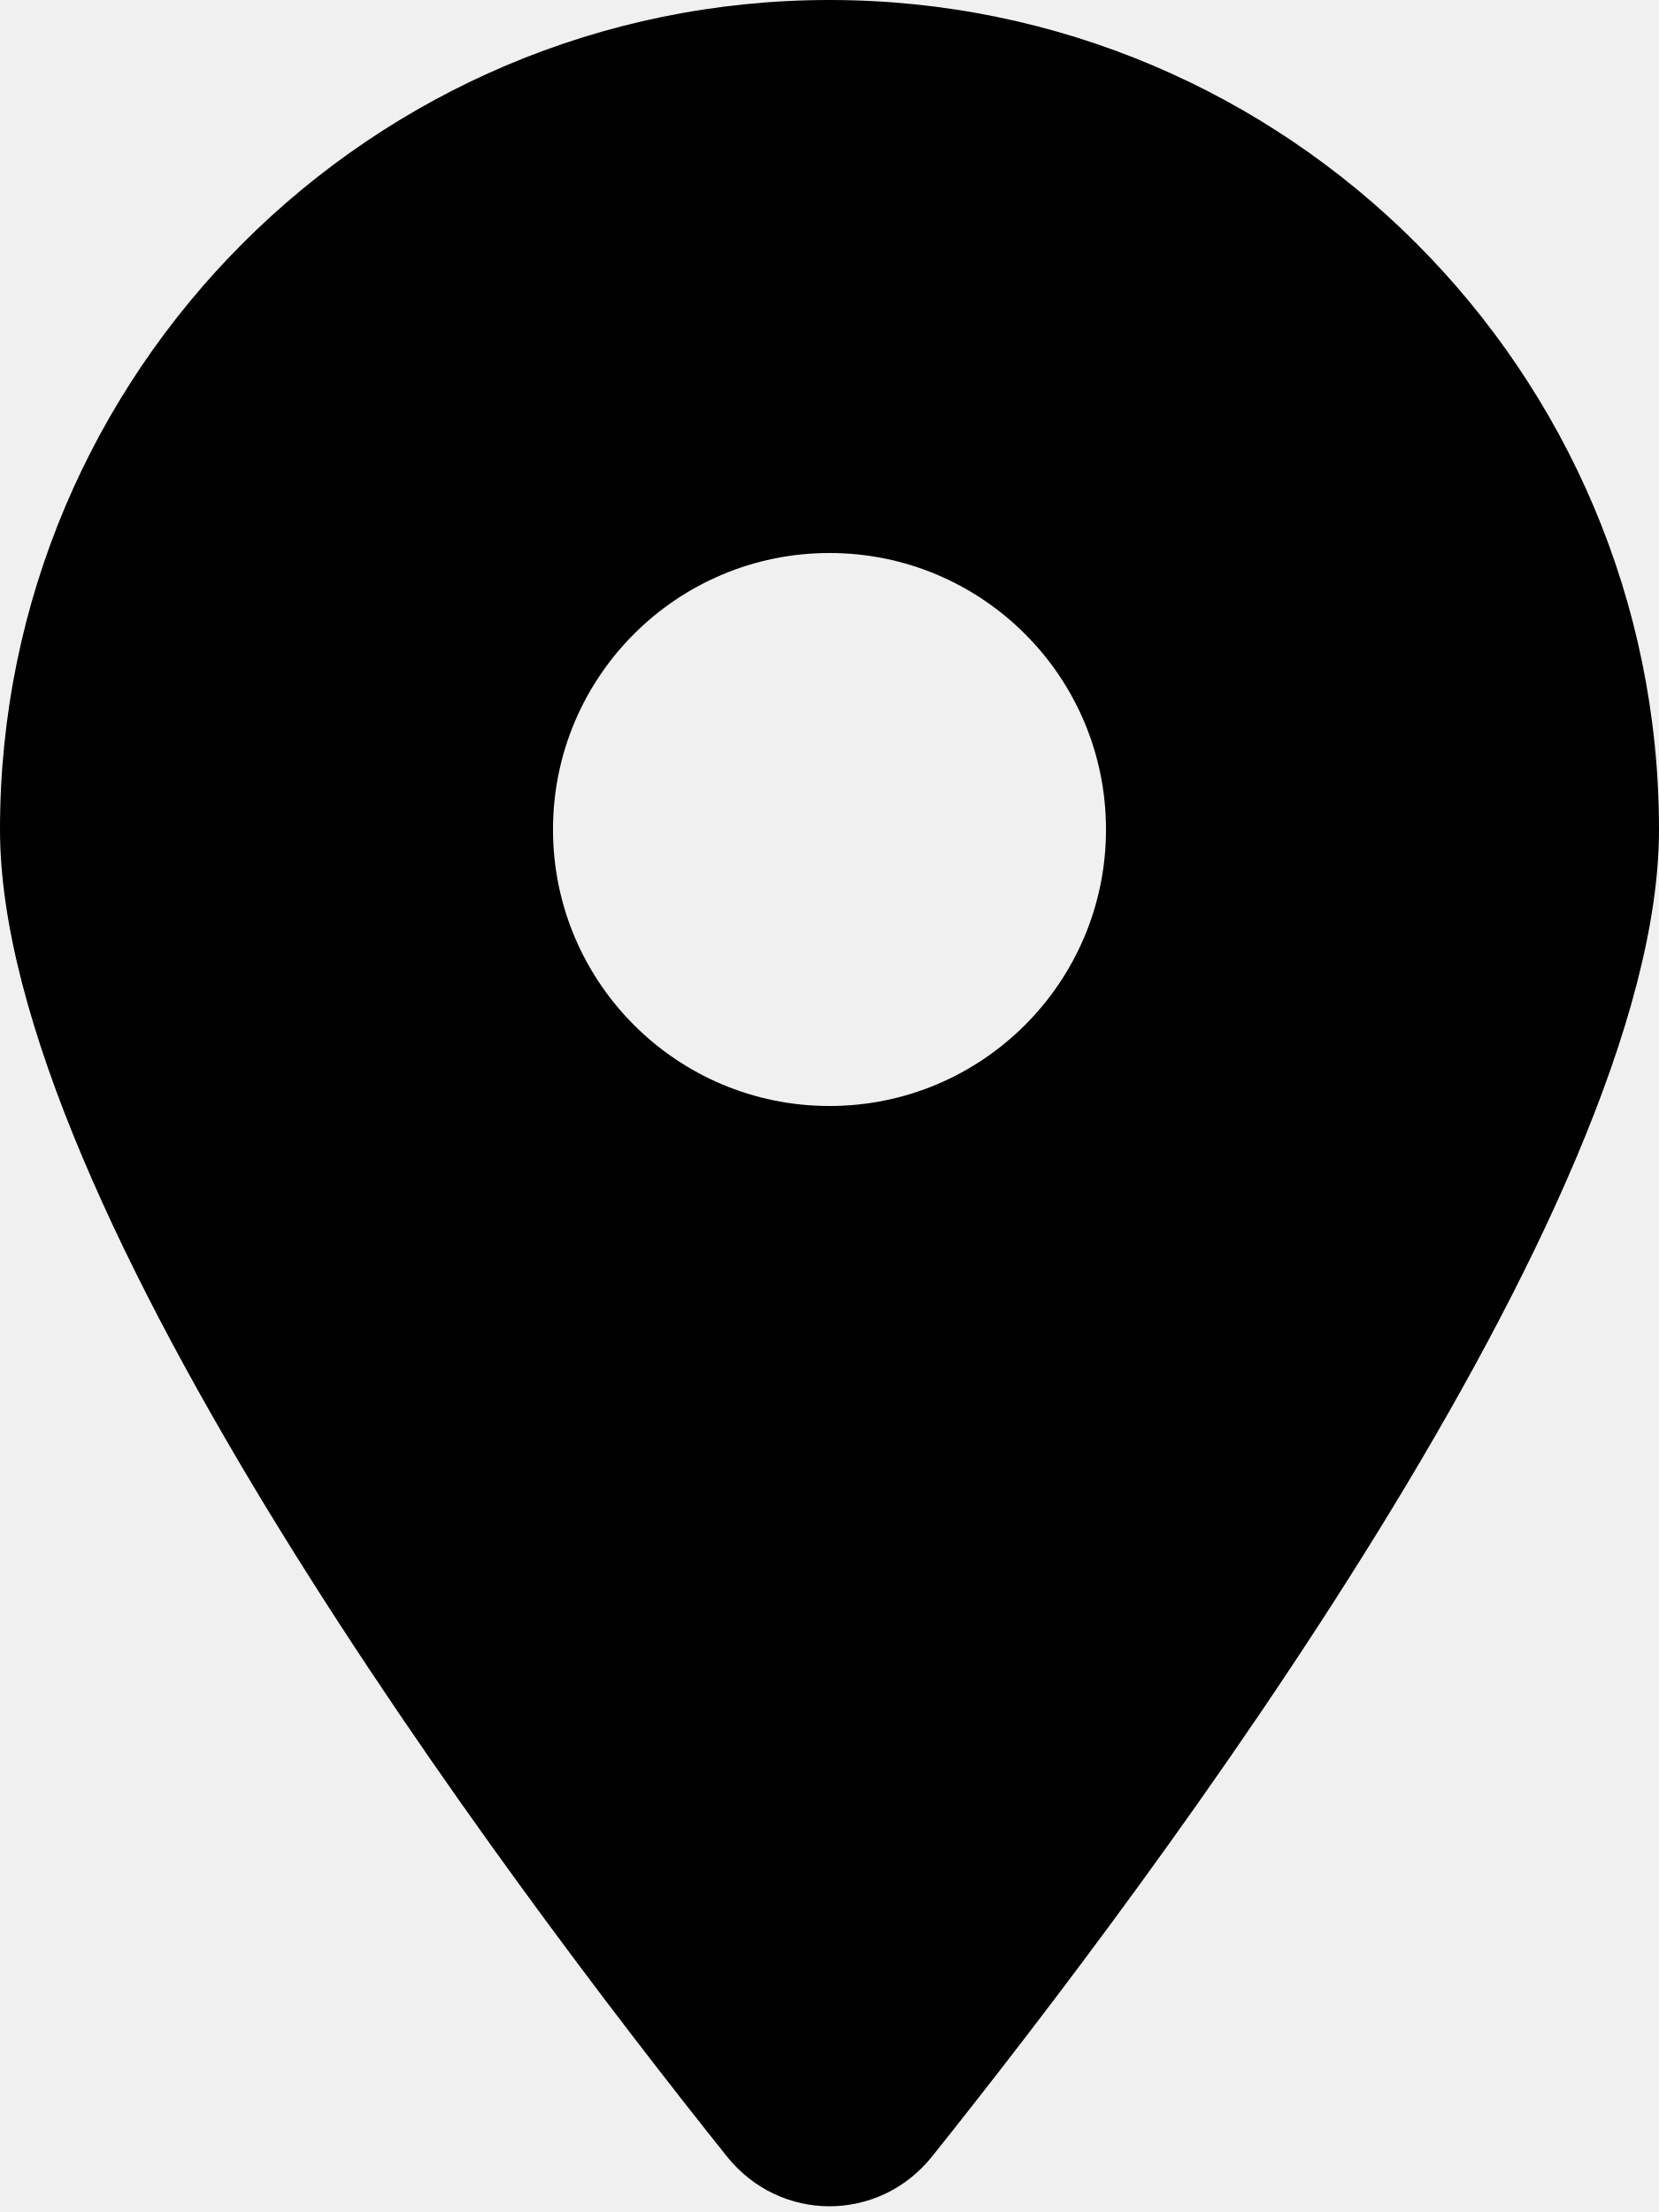
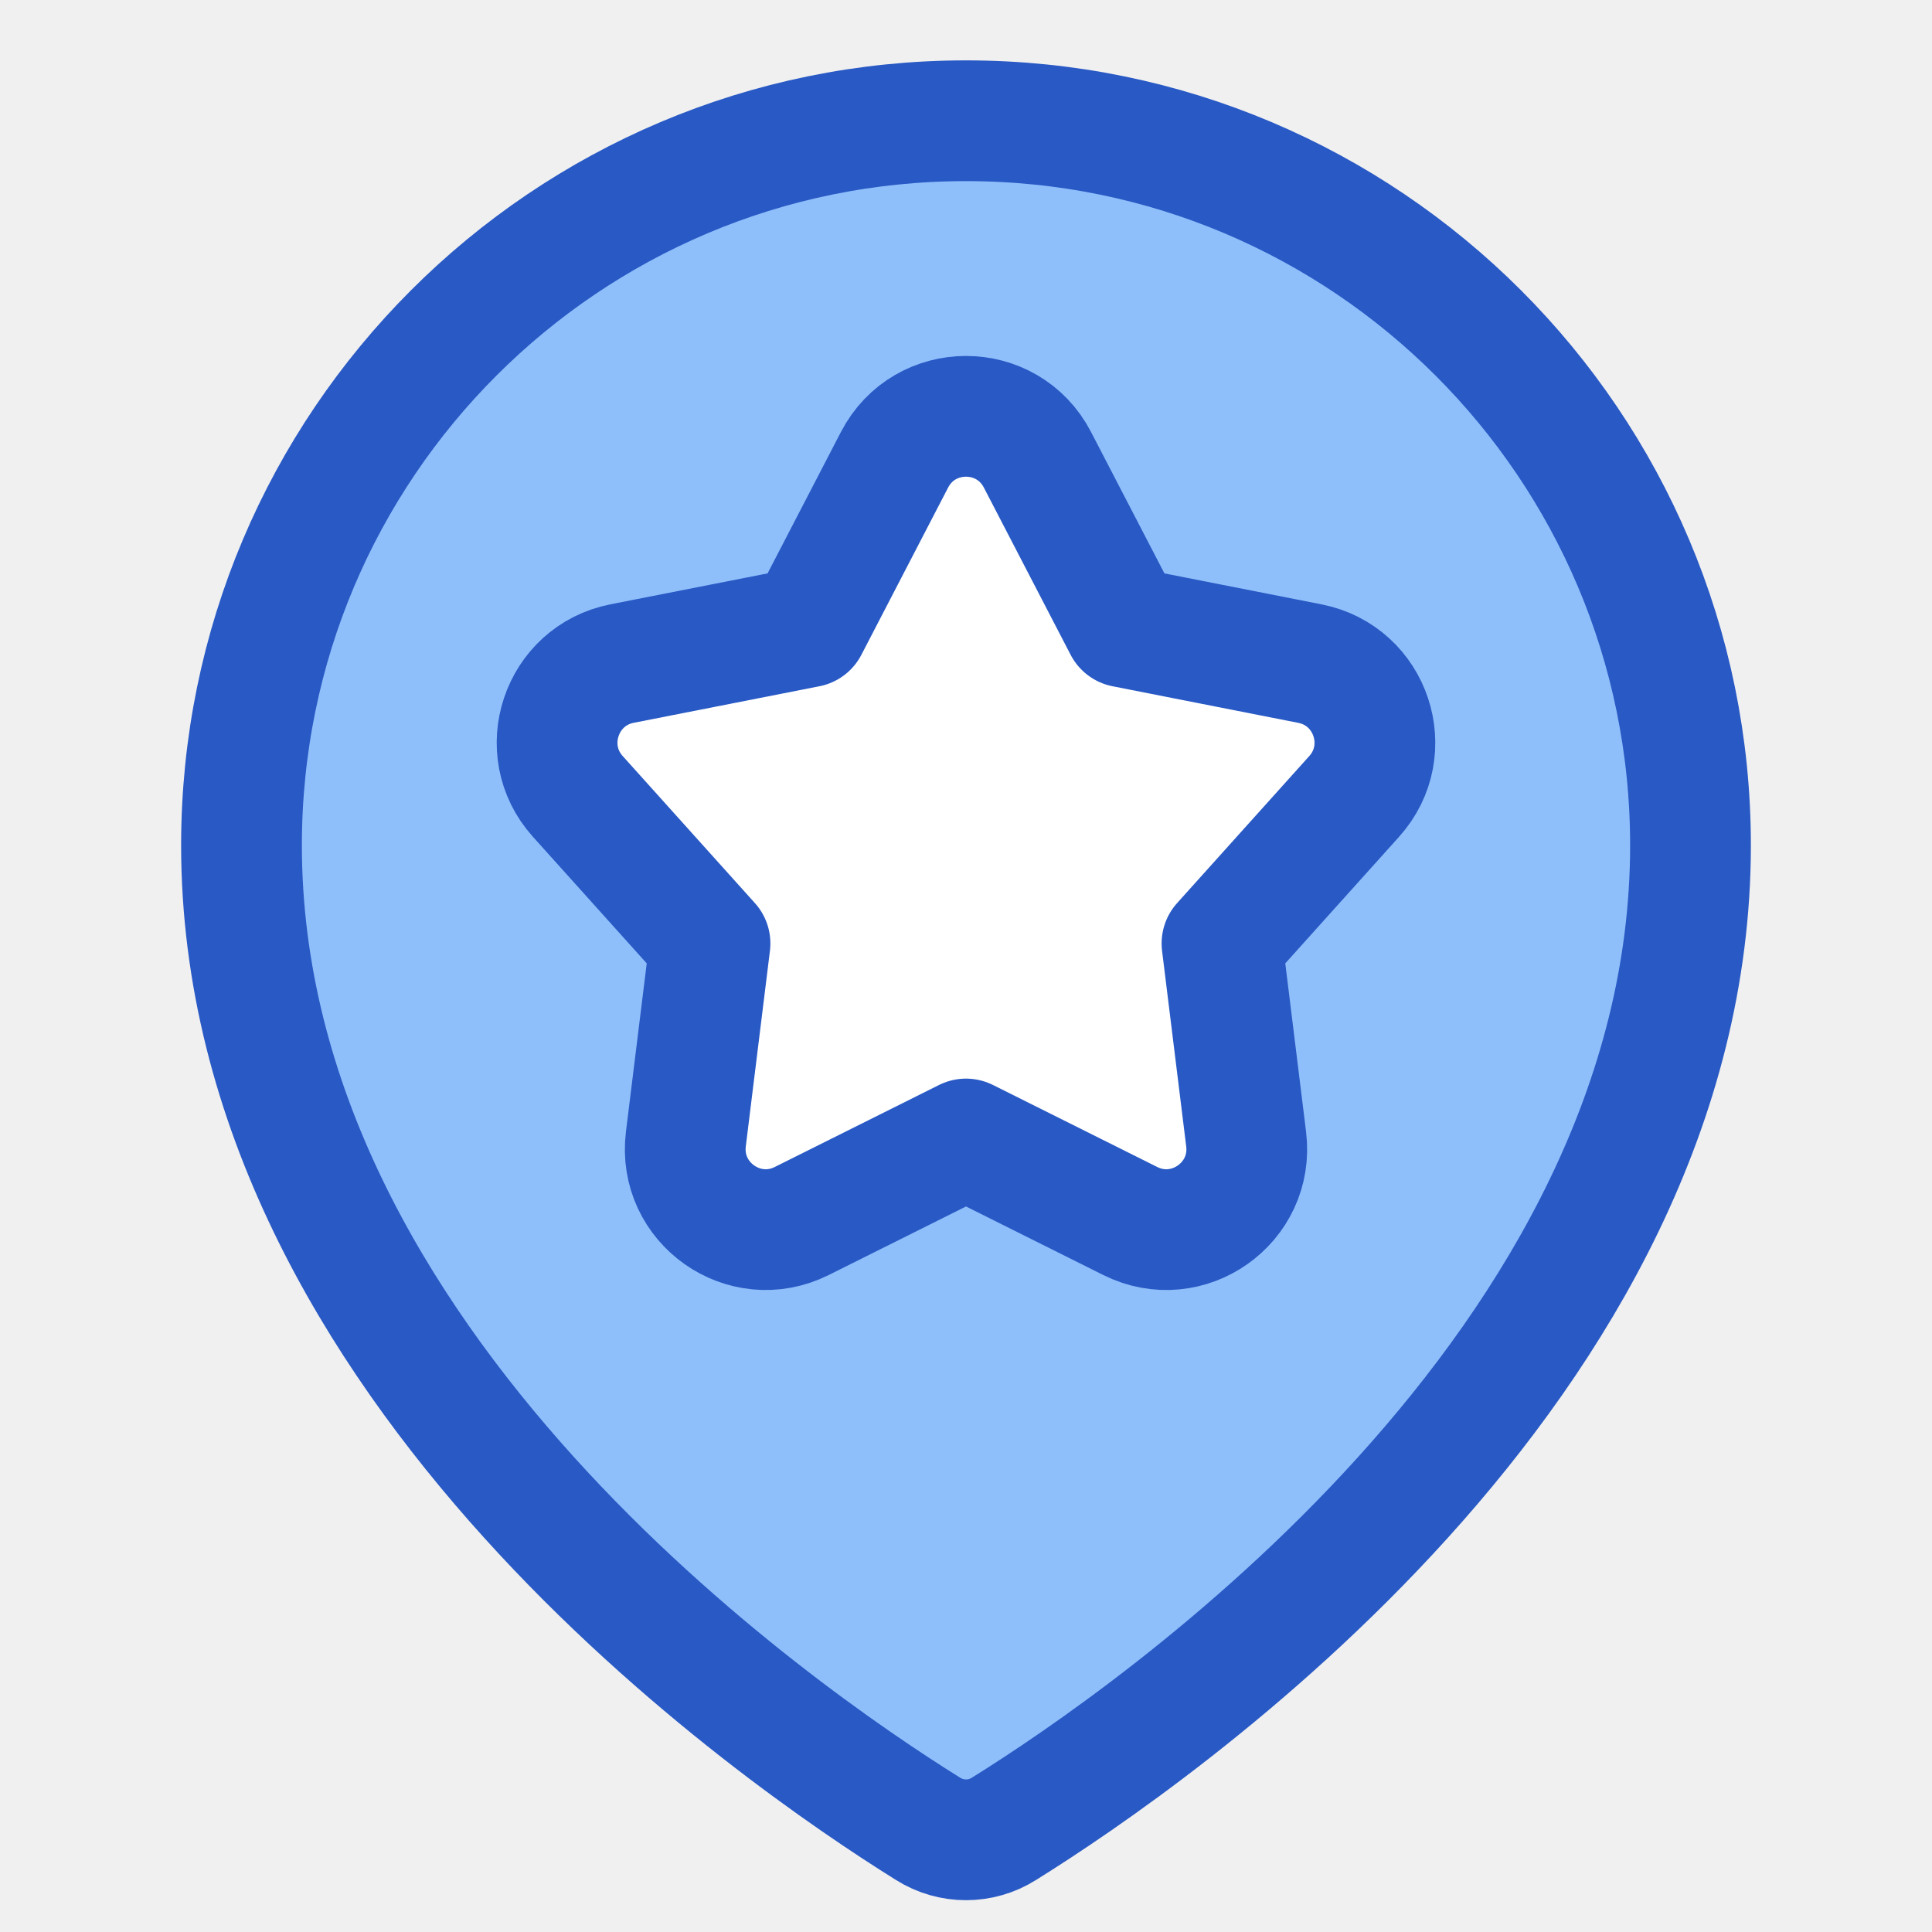
- <svg xmlns="http://www.w3.org/2000/svg" height="16" width="12" viewBox="0 0 384 512">
-   <path d="M215.7 499.2C267 435 384 279.4 384 192C384 86 298 0 192 0S0 86 0 192c0 87.4 117 243  168.3 307.2c12.3 15.3 35.1 15.3 47.4 0zM192 128a64 64 0 1 1 0 128 64 64 0 1 1 0-128z" />
+ <svg xmlns="http://www.w3.org/2000/svg" fill="none" viewBox="0 0 48 48" height="48" width="48">
+   <g id="map-location-star-pin">
+     <path id="Ellipse 518" fill="#8fbffa" d="M42 21c0 12.919 -13.35 22.128 -17.056 24.436a1.765 1.765 0 0 1 -1.888 0C19.351 43.128 6 33.919 6 21c0 -9.941 8.059 -18 18 -18s18 8.059 18 18Z" stroke-width="3" />
+     <path id="Star 5" fill="#ffffff" d="M22.224 11.423c0.746 -1.439 2.805 -1.439 3.55 0l2.156 4.155 4.614 0.909c1.523 0.3 2.138 2.145 1.1 3.3L30.36 23.44l0.6 4.861c0.196 1.584 -1.45 2.747 -2.878 2.035L24 28.298l-4.081 2.038c-1.428 0.712 -3.074 -0.451 -2.878 -2.035l0.6 -4.861 -3.286 -3.654c-1.037 -1.154 -0.422 -3 1.101 -3.3l4.614 -0.908 2.155 -4.155Z" stroke-width="3" />
+     <path id="Ellipse 517" stroke="#2859c5" stroke-linecap="round" stroke-linejoin="round" d="M42 21c0 12.919 -13.35 22.128 -17.056 24.436a1.765 1.765 0 0 1 -1.888 0C19.351 43.128 6 33.919 6 21c0 -9.941 8.059 -18 18 -18s18 8.059 18 18Z" stroke-width="3" />
+     <path id="Star 4" stroke="#2859c5" stroke-linecap="round" stroke-linejoin="round" d="M22.224 11.423c0.747 -1.439 2.805 -1.439 3.551 0l2.156 4.155 4.613 0.909c1.523 0.3 2.139 2.145 1.1 3.3L30.36 23.44l0.6 4.861c0.195 1.584 -1.45 2.747 -2.878 2.035L24 28.298l-4.082 2.038c-1.427 0.712 -3.073 -0.451 -2.878 -2.035l0.6 -4.861 -3.285 -3.654c-1.038 -1.154 -0.422 -3 1.1 -3.3l4.614 -0.908 2.155 -4.155Z" stroke-width="3" />
+   </g>
</svg>
